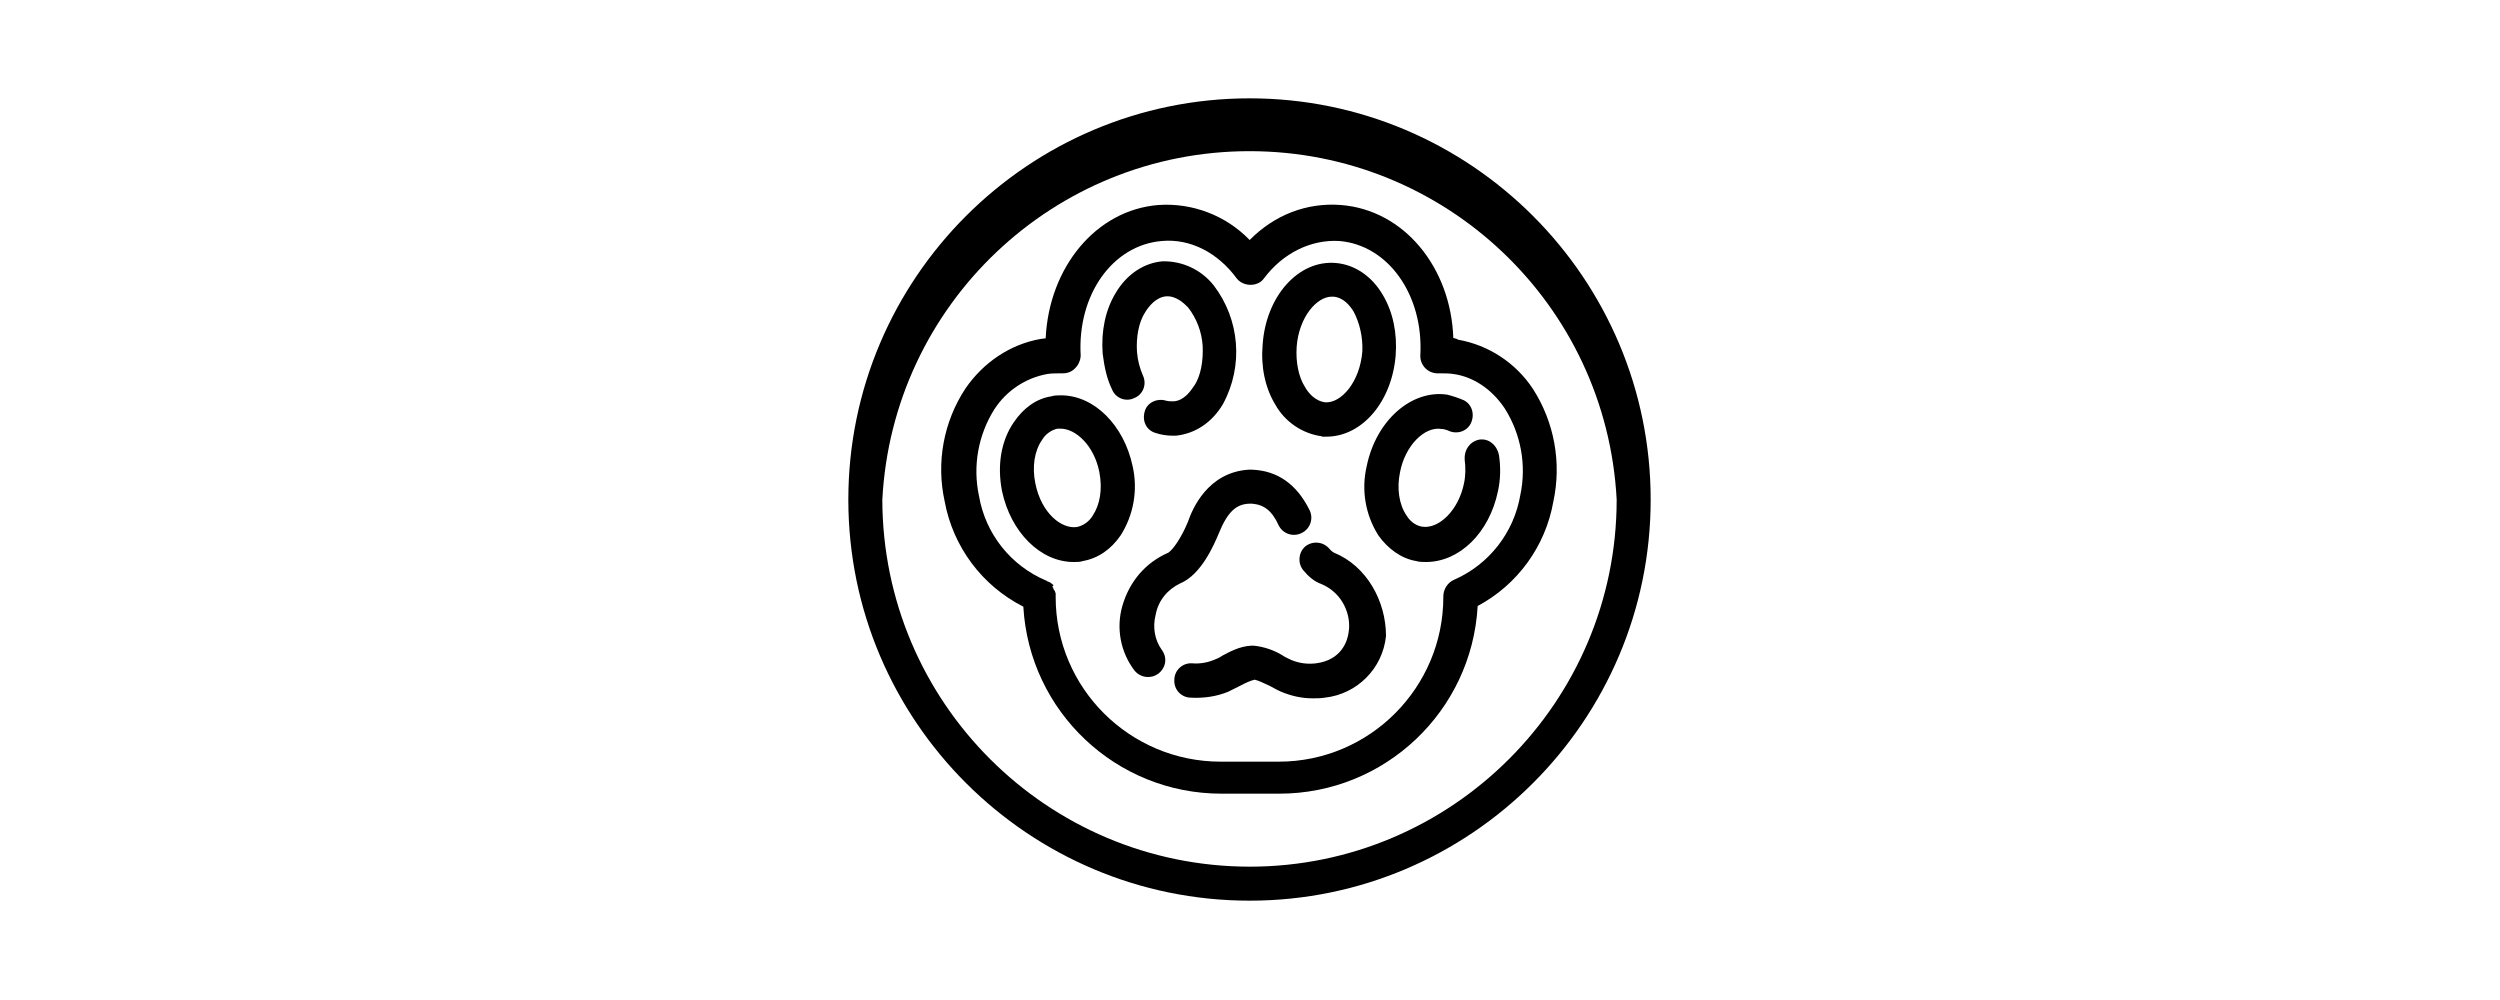
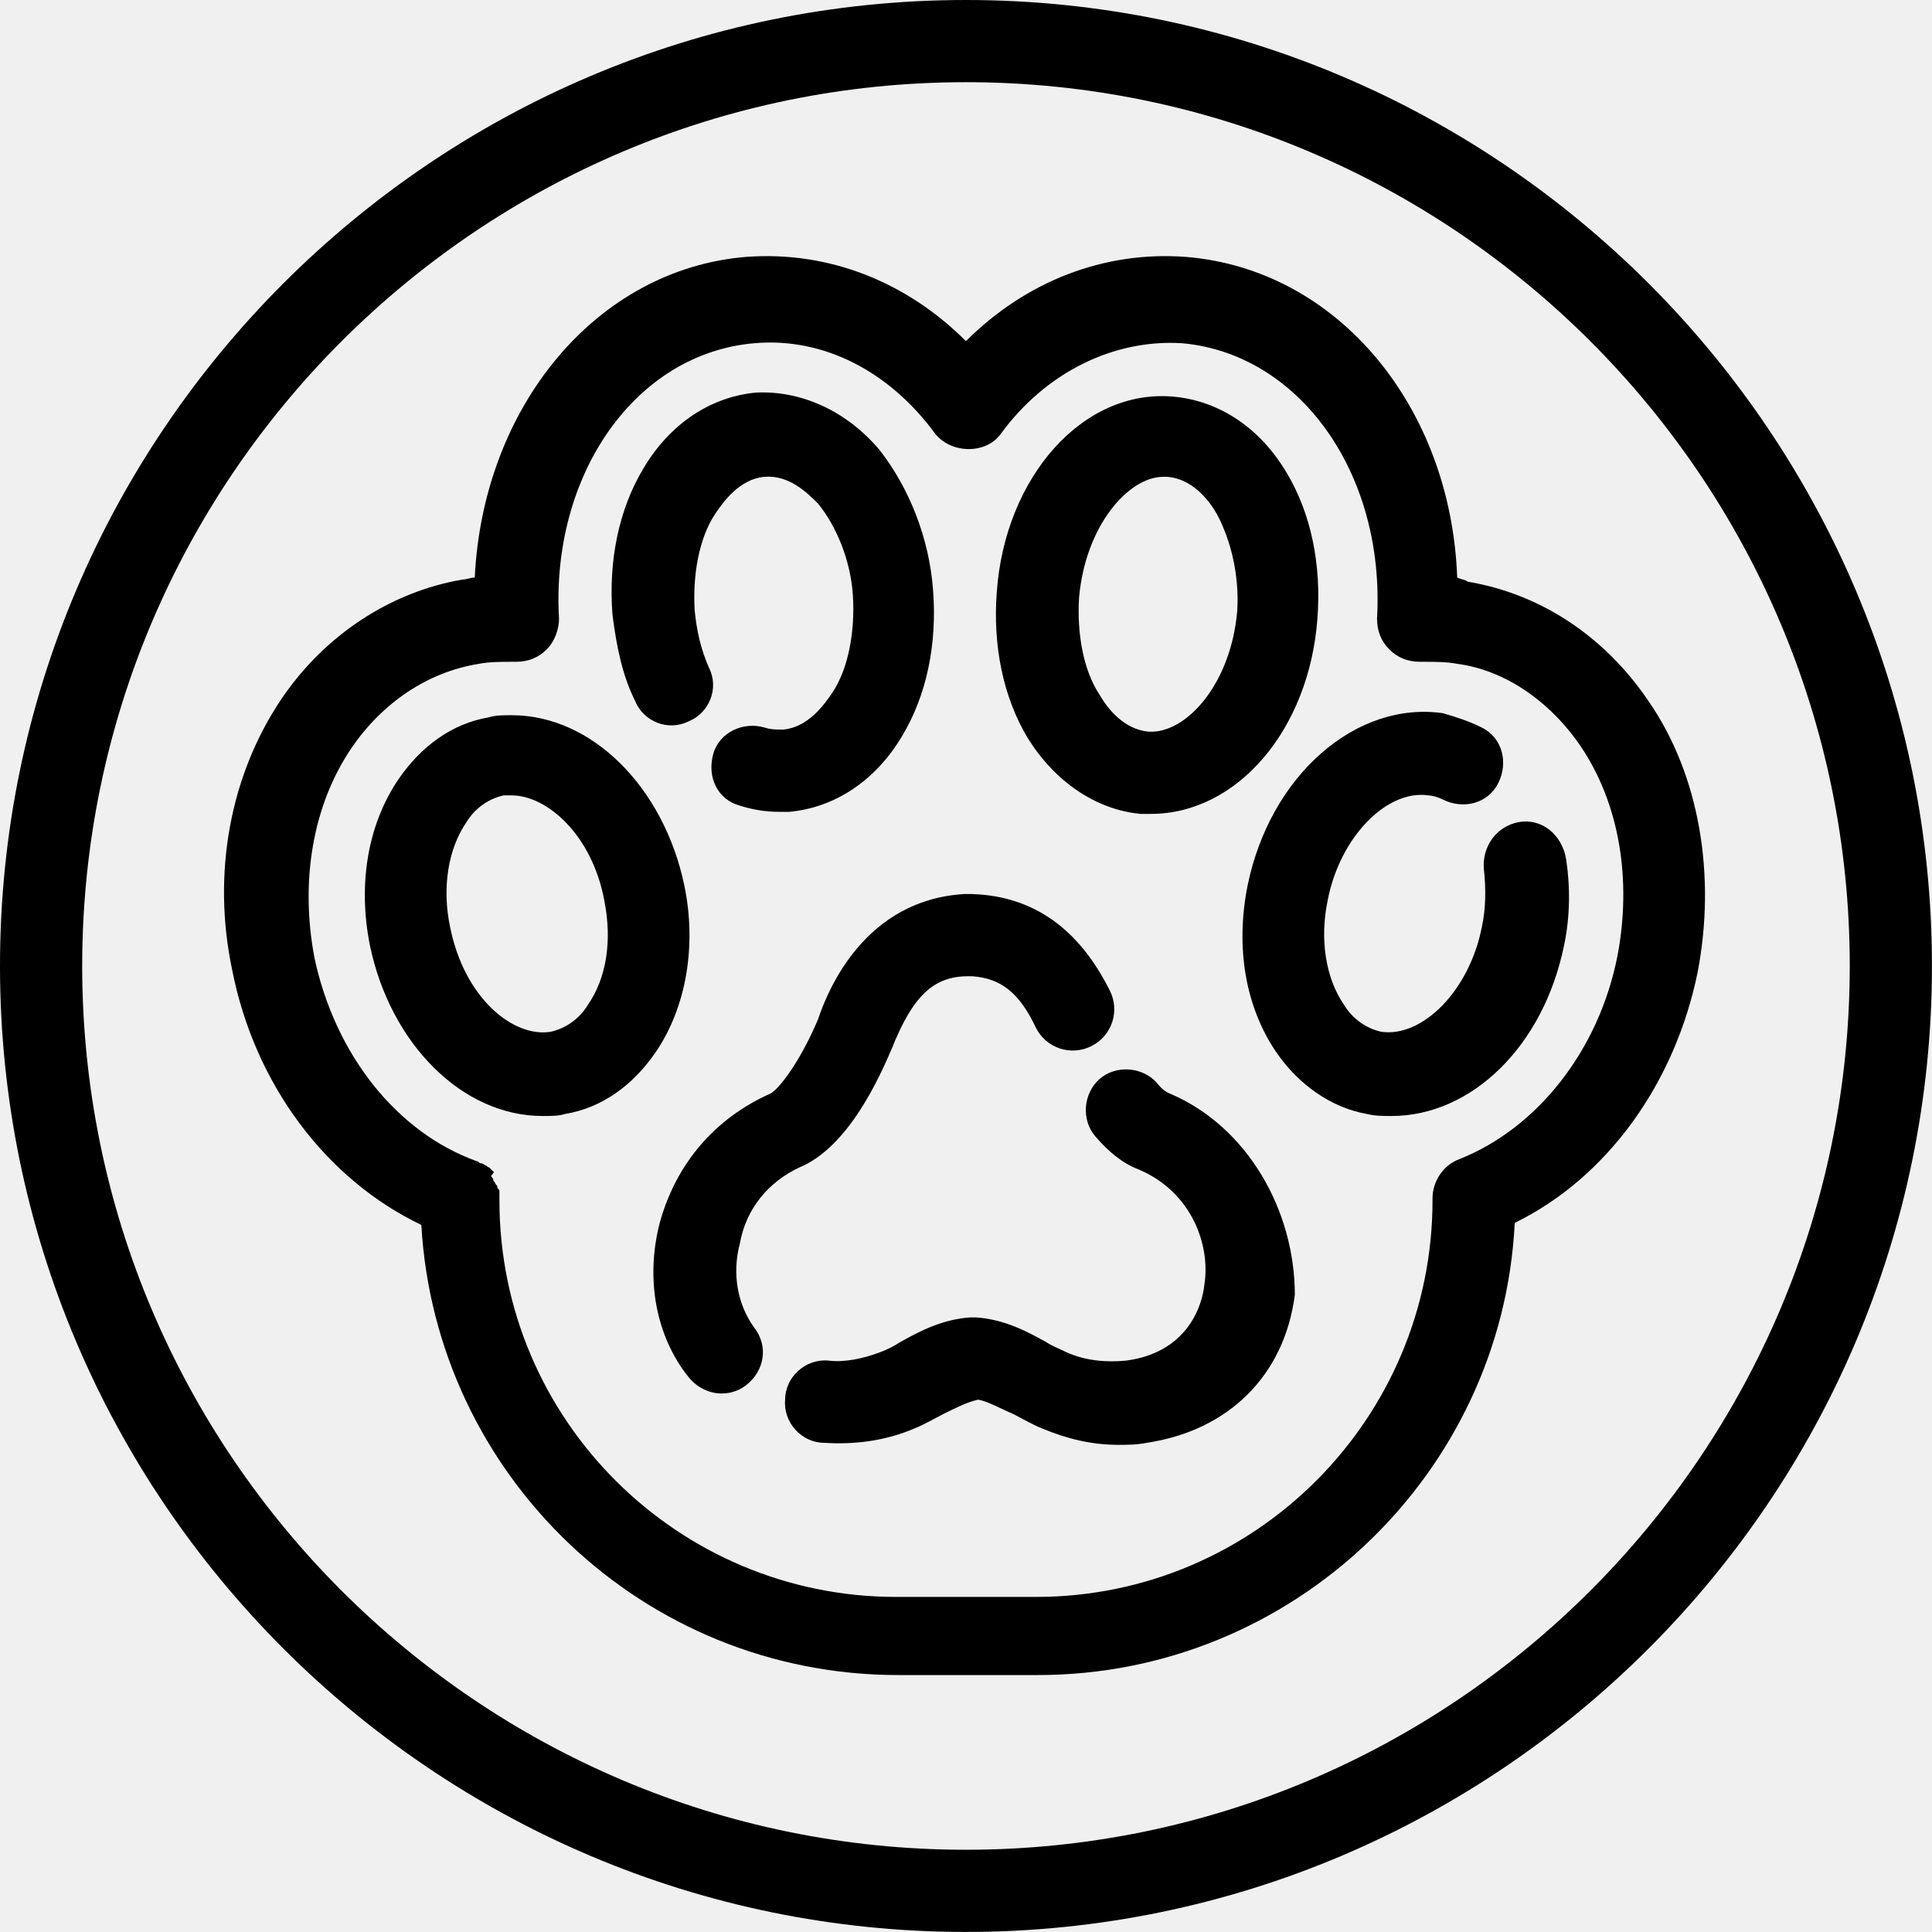
- <svg xmlns="http://www.w3.org/2000/svg" viewBox="0 0 750 300" version="1.0">
-   <defs>
-     <clipPath id="a">
-       <path d="M254.5 29.5h240.7v240.7H254.5Zm0 0" />
-     </clipPath>
-   </defs>
-   <path fill="#fff" d="M-75-30H825V330H-75z" />
-   <path fill="#fff" d="M-75-30H825V330H-75z" />
-   <g clip-path="url(#a)">
-     <path d="M374.9 29.5c-66.4 0-120.4 54-120.4 120.4 0 66.3 54 120.3 120.4 120.3 66.3 0 120.3-54 120.3-120.3 0-66.4-54-120.4-120.3-120.4Zm0 230.5a110.3 110.3 0 0 1-110.2-110.1 110.3 110.3 0 0 1 220.3 0c0 60.7-49.4 110.1-110.1 110.1Zm0 0" />
-   </g>
-   <path d="M400.2 165.8s-.7-.3-1.5-1.3a5.2 5.2 0 0 0-7.2-.5 5.2 5.2 0 0 0-.5 7.1c1.5 1.8 3.3 3.4 5.4 4.1 6.6 2.8 9 9.5 8.2 14.4-.3 2.5-2 8.4-9.8 9.4-2.5.3-5 0-7.4-1-1-.5-1.8-.8-2.5-1.3a20.6 20.6 0 0 0-8.8-3h-.7c-3.6.2-6.4 1.8-8.7 3-.8.6-1.8 1-2.6 1.3a14 14 0 0 1-6.4 1 5 5 0 0 0-5.4 5 5 5 0 0 0 4.9 5.3c3.8.2 7.7-.3 11.3-1.8l3.6-1.8c1.5-.8 3-1.5 4.3-1.8 1.3.3 2.6 1 4.4 1.8 1 .5 2.3 1.3 3.5 1.8 3.1 1.3 6.2 2 9.5 2 1.3 0 2.3 0 3.6-.2a20.7 20.7 0 0 0 18.4-18.5c0-10.5-5.8-21-15.6-25ZM354.1 175c6.2-2.6 10-11.3 11.5-14.9 2.6-6.4 5.2-9 9.5-9h.5c3.6.3 6 2.1 8 6.5a5.1 5.1 0 0 0 6.9 2.3 5.1 5.1 0 0 0 2.3-7c-3.8-7.6-9.5-11.7-17.2-12h-1c-12.3.8-16.9 11.8-18.2 15.6-2 4.9-4.6 8.5-5.9 9.3-6.9 3-11.7 8.7-13.8 16a22 22 0 0 0 3.6 19.3c1 1.3 2.6 2 4 2 1.1 0 2.1-.2 3.2-1 2.3-1.8 2.8-4.8 1-7.2-2-2.8-2.8-6.6-1.8-10.5.8-4.3 3.6-7.6 7.4-9.4ZM339.8 139.9c-2.6-12.3-11.5-21.3-21.5-21.3-1 0-2 0-2.9.3-4.6.7-8.4 3.6-11.2 7.7-3.9 5.6-5.1 13-3.6 20.7 2.6 12.3 11.5 21.3 21.5 21.3 1 0 2 0 2.8-.3 4.6-.8 8.5-3.6 11.3-7.7a27.4 27.4 0 0 0 3.6-20.7Zm-12 14.8a7.3 7.3 0 0 1-4.7 3.4c-4.6.7-10.7-4.1-12.5-13.1-1-4.9-.3-9.7 2-13a7.3 7.3 0 0 1 4.6-3.4h1c4.4 0 10 4.9 11.6 13 1 5.2.2 9.8-2 13.1ZM333.6 116.8c1 2.6 4.1 3.9 6.7 2.6 2.6-1 3.8-4.1 2.6-6.7-1-2.3-1.6-4.6-1.8-7.1-.3-4.4.5-9 2.5-12 1-1.6 3.1-4.4 6.2-4.7 3-.2 5.3 2 6.6 3.3a21 21 0 0 1 4.4 11.6c.2 4.3-.5 9-2.6 12-1 1.5-3 4.4-6.1 4.6-.8 0-1.6 0-2.3-.2-2.6-.8-5.7.5-6.4 3.3-.8 2.8.5 5.6 3.3 6.4 1.5.5 3.3.8 4.9.8h1.2c5.7-.6 10.8-3.9 14.1-9.5a32.8 32.8 0 0 0-2.8-35.6 19 19 0 0 0-15.4-7.2c-5.6.5-10.7 3.9-14 9.5-3.1 5.1-4.4 11.5-3.9 18.2.5 4 1.3 7.7 2.8 10.7ZM410 139.9a27.2 27.2 0 0 0 3.5 20.7c2.9 4.1 7 7 11.3 7.7 1 .3 2 .3 3 .3 10 0 19-8.7 21.6-21.3.8-3.6.8-7.4.3-10.7-.6-3.1-3.1-5.2-6-4.7-2.8.6-4.5 3.1-4.3 6 .3 2.2.3 4.8-.2 7.1-1.6 8-7.5 13.8-12.6 13-2.3-.4-3.8-2-4.6-3.3-2.3-3.3-3-8.2-2-13 1.5-8 7.4-13.9 12.5-13 .5 0 1.3.2 1.8.4 2.5 1.3 5.6.5 6.9-2 1.3-2.6.5-5.7-2-7-1.6-.7-3.1-1.2-5-1.7-10.7-1.6-21.4 7.7-24.2 21.5ZM396.6 131h1.3c10.8 0 19.7-10.6 20.8-24.4.5-6.7-.8-13-3.9-18.2-3.3-5.6-8.4-9-14-9.5-11.3-1-21 10-22 24.4-.6 6.6.7 13 3.8 18.1a19 19 0 0 0 14 9.5Zm-7.6-27c.7-9 6.1-15 10.5-15h.5c3 .2 5 2.7 6.1 4.5 1.8 3.4 2.8 7.7 2.6 12-.8 9.3-6.4 15.4-11 15.2-3.1-.3-5.2-2.8-6.2-4.6-2-3.1-2.8-7.7-2.5-12Zm0 0" />
-   <path d="M436 101.5c-.7-21.3-14.8-38.5-33.7-40-10.3-.8-20 3-27.4 10.5a34.8 34.8 0 0 0-27.4-10.5c-18.7 1.5-32.8 18.7-33.8 40l-1.6.2c-9 1.6-17.1 7-22.5 14.9a44.2 44.2 0 0 0-6.2 33.8A44.4 44.4 0 0 0 307 182a59.5 59.5 0 0 0 59.4 56.1h17.4a59.6 59.6 0 0 0 59.5-56.3 44.2 44.2 0 0 0 22.7-31.3 45 45 0 0 0-6.1-33.8 34 34 0 0 0-22.5-14.8c-.3-.3-.8-.3-1.3-.5Zm15.4 21a35 35 0 0 1 4.7 26 34 34 0 0 1-19.8 25.4c-2 .8-3.3 2.9-3.3 5v.2c0 27.1-22 49.4-49.4 49.4h-17.4c-27.2 0-49.5-22-49.5-49.4V178l-.2-.5c0-.2 0-.2-.3-.5 0-.2-.2-.2-.2-.5s-.3-.3-.3-.5c.5-.5.3-.5.3-.5l-.6-.5c-.2 0-.2-.3-.5-.3 0 0-.2-.2-.5-.2-.2 0-.2-.3-.5-.3a33.7 33.7 0 0 1-20.2-25.4 35 35 0 0 1 4.6-26 24 24 0 0 1 15.9-10.6c1.2-.2 2.8-.2 4-.2h.6c1.5 0 2.8-.5 3.8-1.6 1-1 1.6-2.5 1.6-3.8-1-18 9.4-33 24.3-34.3 8.7-.8 16.9 3.6 22.5 11.2 2 2.6 6.4 2.6 8.2 0 5.7-7.6 14.1-11.7 22.6-11.2 14.6 1.2 25.3 16.1 24.3 34.3a5.2 5.2 0 0 0 5.4 5.4h.5c1.3 0 2.8 0 4 .2 6 .8 11.6 4.6 15.4 10.3Zm0 0" />
+ <svg xmlns="http://www.w3.org/2000/svg" viewBox="0 0 10923 10923">
+   <path d="M5461.2 0C2451.8 0 0 2451.8 0 5461.4c0 3009.5 2451.8 5461.3 5461.2 5461.3 3009.7 0 5461.5-2451.8 5461.5-5461.3C10922.7 2451.8 8470.9 0 5461.2 0Zm0 10458c-2753.9 0-4996.5-2242.6-4996.5-4996.6 0-2754 2242.6-4996.7 4996.5-4996.7 2754.2 0 4996.8 2242.6 4996.8 4996.7 0 2754-2242.6 4996.6-4996.8 4996.6Z" />
+   <path d="M6611.8 6181.8s-34.9-11.7-69.8-58c-81.4-93.1-232.4-104.7-325.4-23.3-92.9 81.3-104.6 232.3-23.2 325.2 69.8 81.4 151.2 151.2 244 186 302.2 127.9 406.8 429.9 371.9 650.7-11.6 116.3-93 383.5-441.5 430-116.3 11.6-232.5 0-337.1-46.5-46.4-23.2-81.3-34.9-116-58.1-104.8-58.2-232.6-127.8-395.3-139.5h-34.7c-162.7 11.7-290.7 81.3-395.3 139.5a547 547 0 0 1-116 58.1c-93 35-197.6 58.1-290.5 46.4-128-11.5-244 93-244 220.9-11.8 127.8 92.8 244 220.6 244 174.4 11.5 348.6-11.7 511.3-81.3 58.1-23.3 116.3-58.2 162.7-81.4 69.8-34.9 139.5-69.8 197.6-81.3 58.1 11.5 116.3 46.4 197.6 81.3 46.4 23.2 104.6 58.1 162.5 81.4 139.5 58 279 92.8 430 92.8 58.1 0 104.5 0 162.7-11.5 464.8-69.8 778.5-383.5 836.7-836.7 0-476.4-267.3-952.8-708.8-1138.7ZM4520.2 6600.1c278.7-116.3 453.1-511.3 522.8-674 116.2-290.5 232.3-406.7 430-406.7h23.1c162.7 11.7 267.3 93 360.3 290.5a233 233 0 0 0 313.7 104.7 233 233 0 0 0 104.6-313.9c-174.2-348.6-430-534.5-778.6-546h-46.4c-557.7 34.7-766.8 534.5-825 708.7-93 220.8-209.1 383.5-267.2 418.5-314 139.3-534.6 395-627.6 731.9-81.3 313.9-23.2 639 162.7 871.6 46.4 58.1 116.3 92.9 186 92.9a223 223 0 0 0 139.4-46.5c104.6-81.3 127.8-220.8 46.4-325.4-92.8-127.7-127.8-302.1-81.3-476.3 34.9-197.7 162.7-348.7 337-430ZM3869.4 5008c-116.3-557.7-523-964.4-976.2-964.4-46.4 0-92.8 0-127.8 11.7-209 35-383.3 162.7-511.3 348.6-174.2 255.6-232.3 592.7-162.7 941.3 116.3 557.7 523 964.4 976.2 964.4 46.5 0 92.9 0 127.8-11.7 209.1-34.7 383.5-162.7 511.3-348.6 174.4-255.5 232.3-604.2 162.7-941.2Zm-546.2 674a331 331 0 0 1-209.1 151.2c-209.2 34.8-488.1-185.9-569.5-592.6-46.4-220.8-11.5-441.7 93-592.7a330.7 330.7 0 0 1 209.2-151h46.4c197.6 0 453.2 220.7 523 592.5 46.5 232.5 11.5 441.7-93 592.7ZM3590.4 3962.3c46.7 116.2 186 174.3 302.2 116.2 116.3-46.4 174.4-185.9 116.3-302.2-46.6-104.5-69.8-209-81.4-325.2-11.7-197.6 23.3-406.7 116.1-546.2 46.6-69.6 139.5-197.6 279-209.1 139.4-11.7 244 92.9 302.1 151 104.6 127.8 186 325.4 197.5 523 11.7 197.4-23.3 406.5-116.1 546-46.6 69.8-139.5 197.6-279 209.1-34.9 0-69.6 0-104.5-11.5-116.3-34.9-255.6 23.3-290.5 151-35 127.8 23.2 255.8 151 290.5a731.5 731.5 0 0 0 220.8 35h58.2c255.5-23.3 488-174.3 639-430 139.5-232.4 197.6-522.8 174.2-825-23.2-302.2-139.3-581-302-790.3-185.9-220.6-441.6-336.9-697.2-325.2-255.7 23.2-488 174.2-639 430-139.5 232.3-197.7 522.8-174.4 825 23.2 185.9 58 348.6 127.7 487.9ZM7053.3 5008c-69.7 348.7-11.7 685.8 162.6 941.3 127.8 186 313.7 313.9 511.4 348.6 46.4 11.7 92.8 11.7 139.4 11.7 453.2 0 860-395 976-964.4 35-162.7 35-337.1 11.7-488.1-23.2-139.5-139.5-232.4-267.3-209.1-127.7 23.2-209 139.4-197.6 267.2 11.7 104.6 11.7 220.8-11.5 325.4-69.8 360.1-337 627.4-569.4 592.6a331 331 0 0 1-209.1-151.1c-104.6-151-139.5-371.8-93-592.7 69.6-360 337-627.3 569.4-592.4 23.2 0 58 11.5 81.3 23.2 116 58 255.6 23.2 313.7-93 58.1-116.3 23.2-255.6-92.9-313.8-69.8-34.9-139.5-58-220.8-81.3-488-69.8-976.2 348.6-1104 976ZM6449 4601.5h58c488.1 0 894.9-476.5 941.3-1104 23.2-302-34.7-592.6-174.2-825-151.2-255.7-383.5-406.7-639.1-429.9-511.3-46.6-953 453.2-999.4 1103.8-23.2 302.2 35 592.7 174.2 825.2 151.2 244 383.6 406.5 639.3 430Zm-348.5-1220.2c34.7-406.7 278.8-685.5 476.4-685.5h23.2c139.5 11.5 232.3 127.8 279 209.1 81.3 151 127.7 348.6 116 546.3-34.7 418.2-290.4 697.2-499.6 685.5-139.4-11.7-232.3-127.8-279-209.2-92.8-139.4-127.7-348.6-116-546.2Z" />
+   <path d="M8238.6 3265.2c-35-964.4-674-1743-1534-1812.8-464.8-34.8-906.3 139.4-1243.4 476.4-336.9-337-778.3-511.2-1243.2-476.4-848.2 69.8-1487.3 848.4-1533.9 1812.8-23.2 0-46.4 11.5-69.7 11.5-406.7 69.7-778.5 313.7-1022.5 674-290.5 430-395 987.7-279 1534 128 650.5 534.5 1185 1069.2 1440.8 81.2 1417.6 1255 2544.8 2695.8 2544.8h790c1441 0 2626.2-1138.9 2696-2556.5 522.9-255.6 906.4-790 1034.2-1417.6 104.5-546 11.7-1115.5-279-1534-243.8-360-604.1-604.1-1022.4-673.8-11.7-11.7-35-11.7-58.1-23.2Zm697.2 952.8c220.6 325.4 290.5 755.3 209.1 1185.3-104.5 534.5-453.2 976-894.8 1150.4-92.9 34.7-151 127.8-151 220.6v11.7c0 1231.7-999.4 2242.6-2242.6 2242.6h-790.3c-1231.7 0-2242.6-999.2-2242.6-2242.6v-46.4c0-11.7 0-11.7-11.7-23.2 0-11.7 0-11.7-11.5-23.4 0-11.6-11.7-11.6-11.7-23.3 0-11.5-11.5-11.5-11.5-23.2 23.2-23.2 11.5-23.2 11.5-23.2l-23.3-23.2c-11.5 0-11.5-11.7-23.2-11.7 0 0-11.5-11.5-23.2-11.5s-11.7-11.7-23.2-11.7c-453.2-162.7-801.8-604.2-918-1150.4-81.4-430-11.5-859.9 209-1185.1 174.5-255.7 430-430 720.5-476.6 58.1-11.5 128-11.5 186-11.5h23.3c69.7 0 127.8-23.2 174.2-69.8 46.5-46.5 69.7-116.1 69.7-174.2-46.4-813.5 430-1499 1104-1557.1 395-35 767 162.7 1022.5 511.3 93 116.2 290.5 116.2 371.9 0 255.7-348.7 639-534.6 1022.6-511.4 662.3 58.2 1150.3 732.2 1103.9 1557.2 0 69.6 23.2 127.8 69.7 174.2 46.4 46.6 104.5 69.8 174.3 69.8h23.3c58 0 127.7 0 185.9 11.5 267.2 35 522.8 209.2 697.2 464.9Z" />
</svg>
